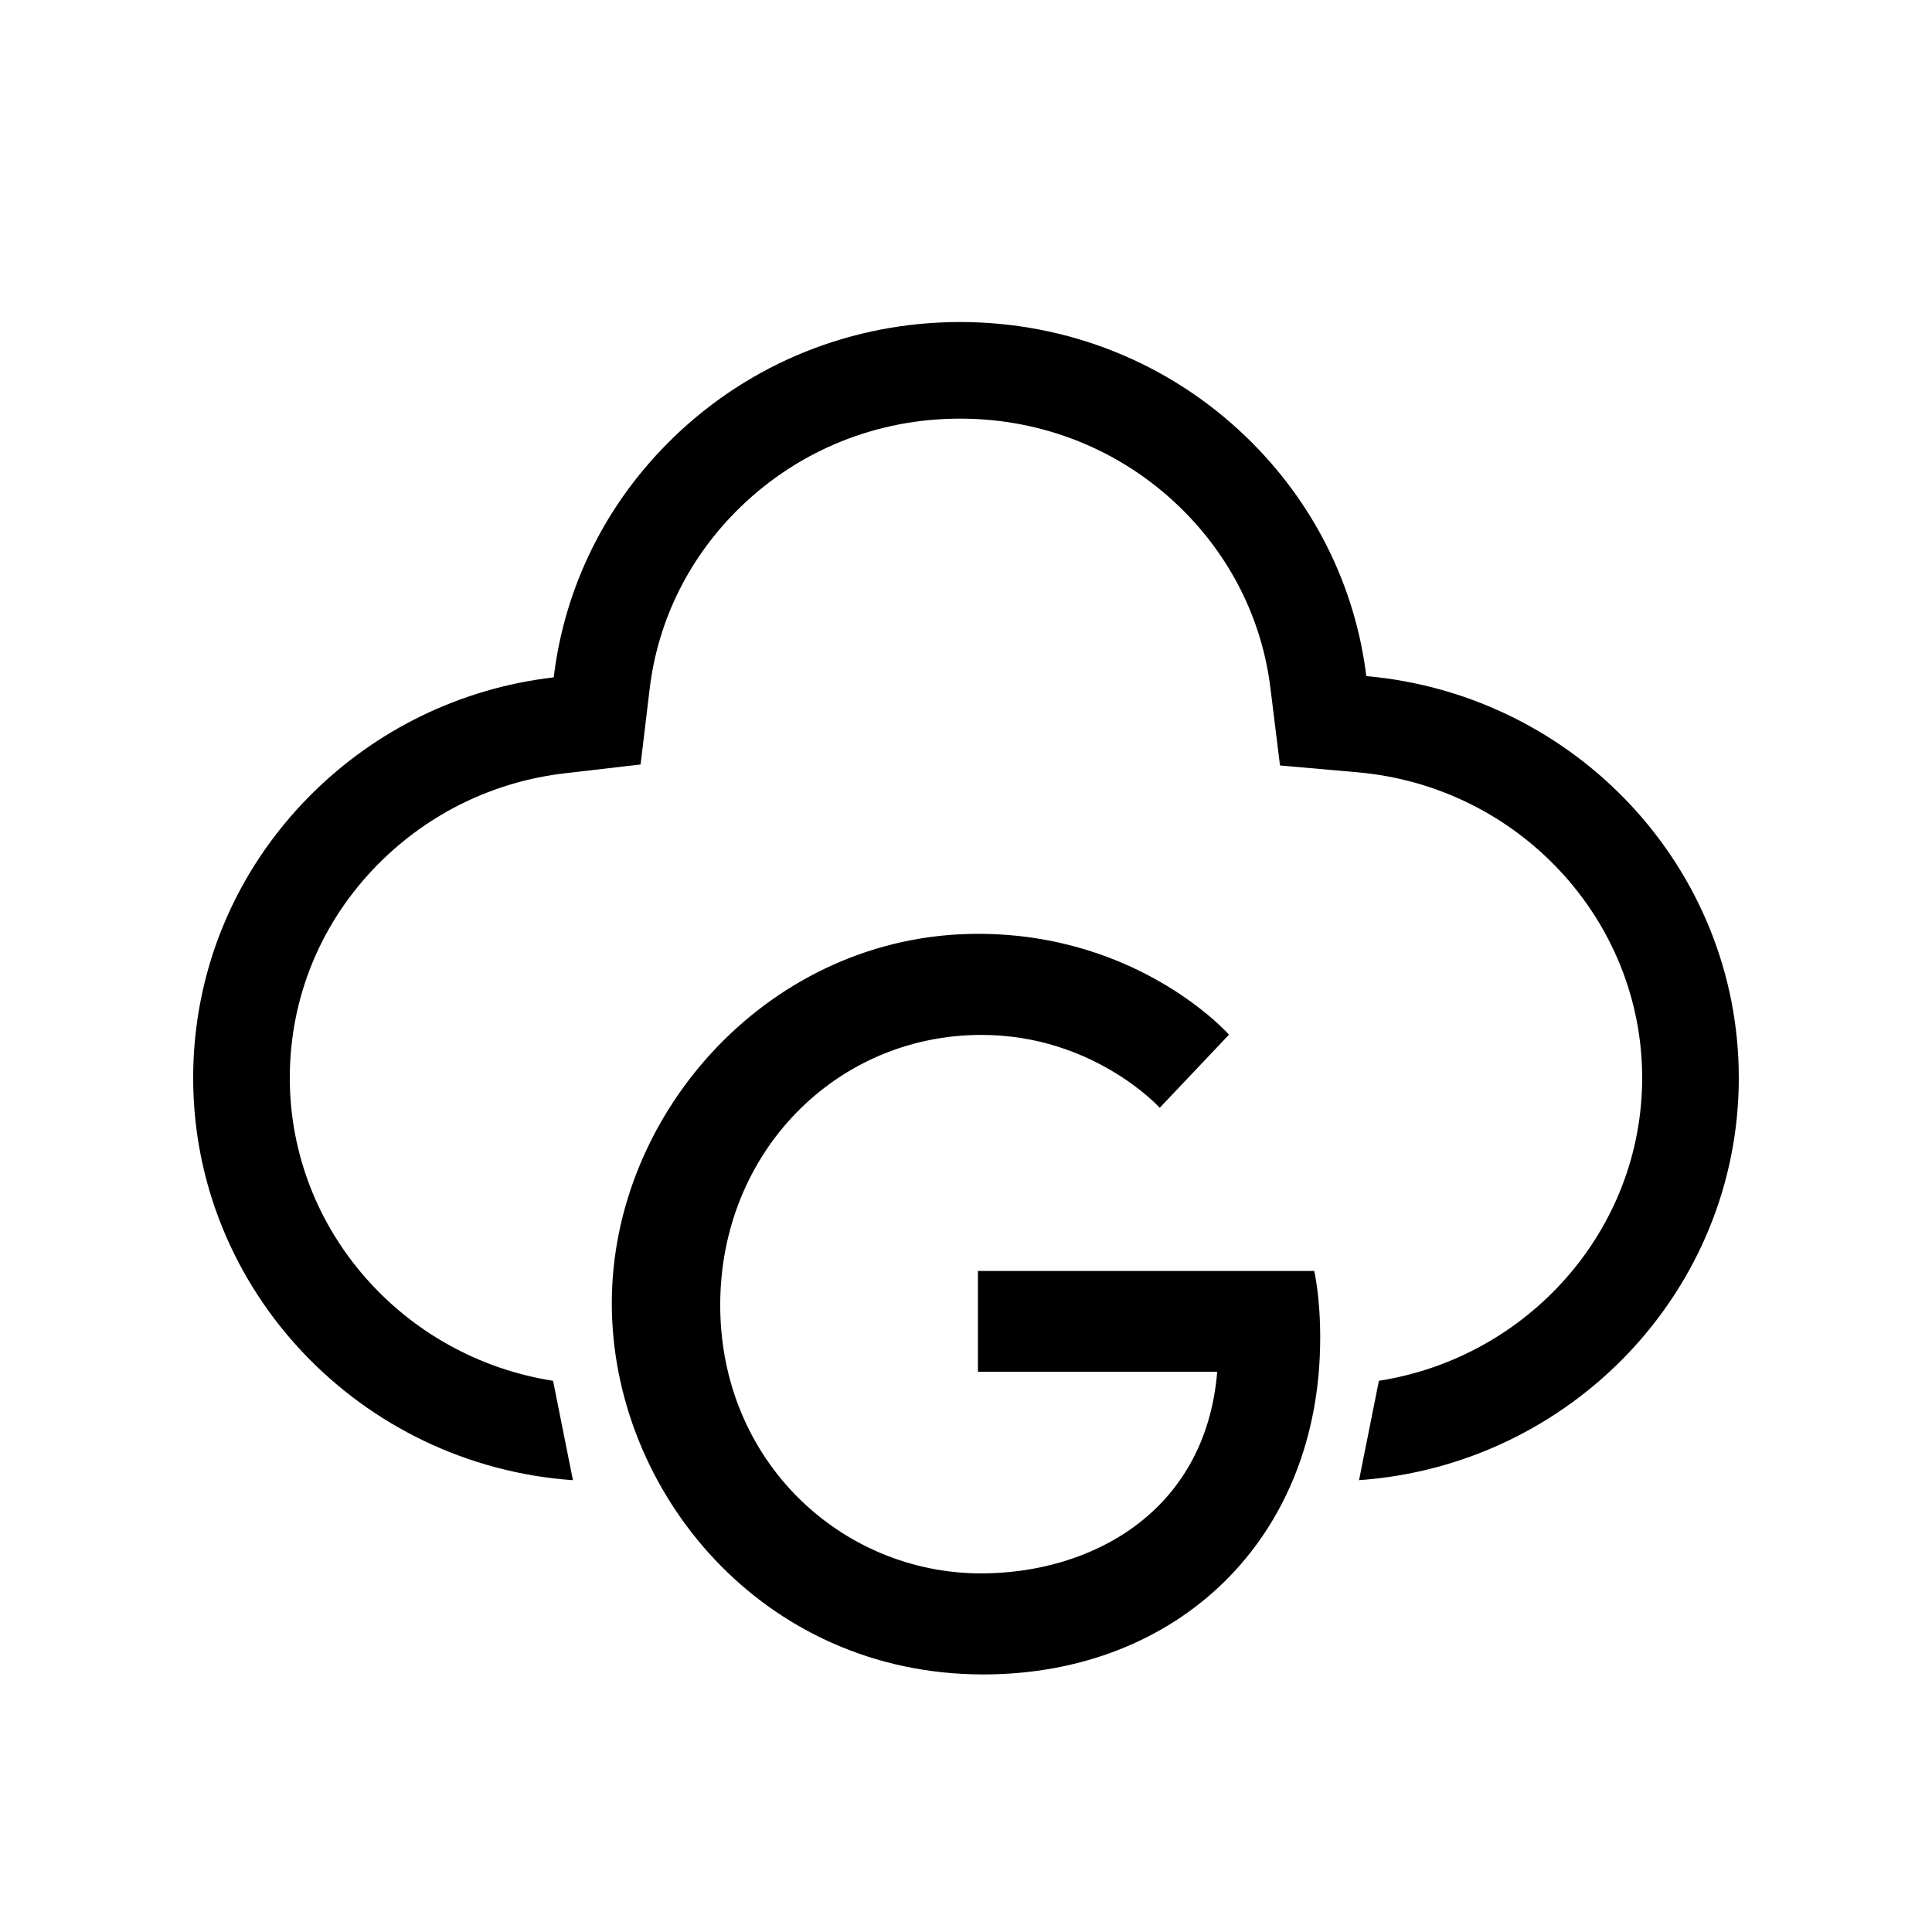
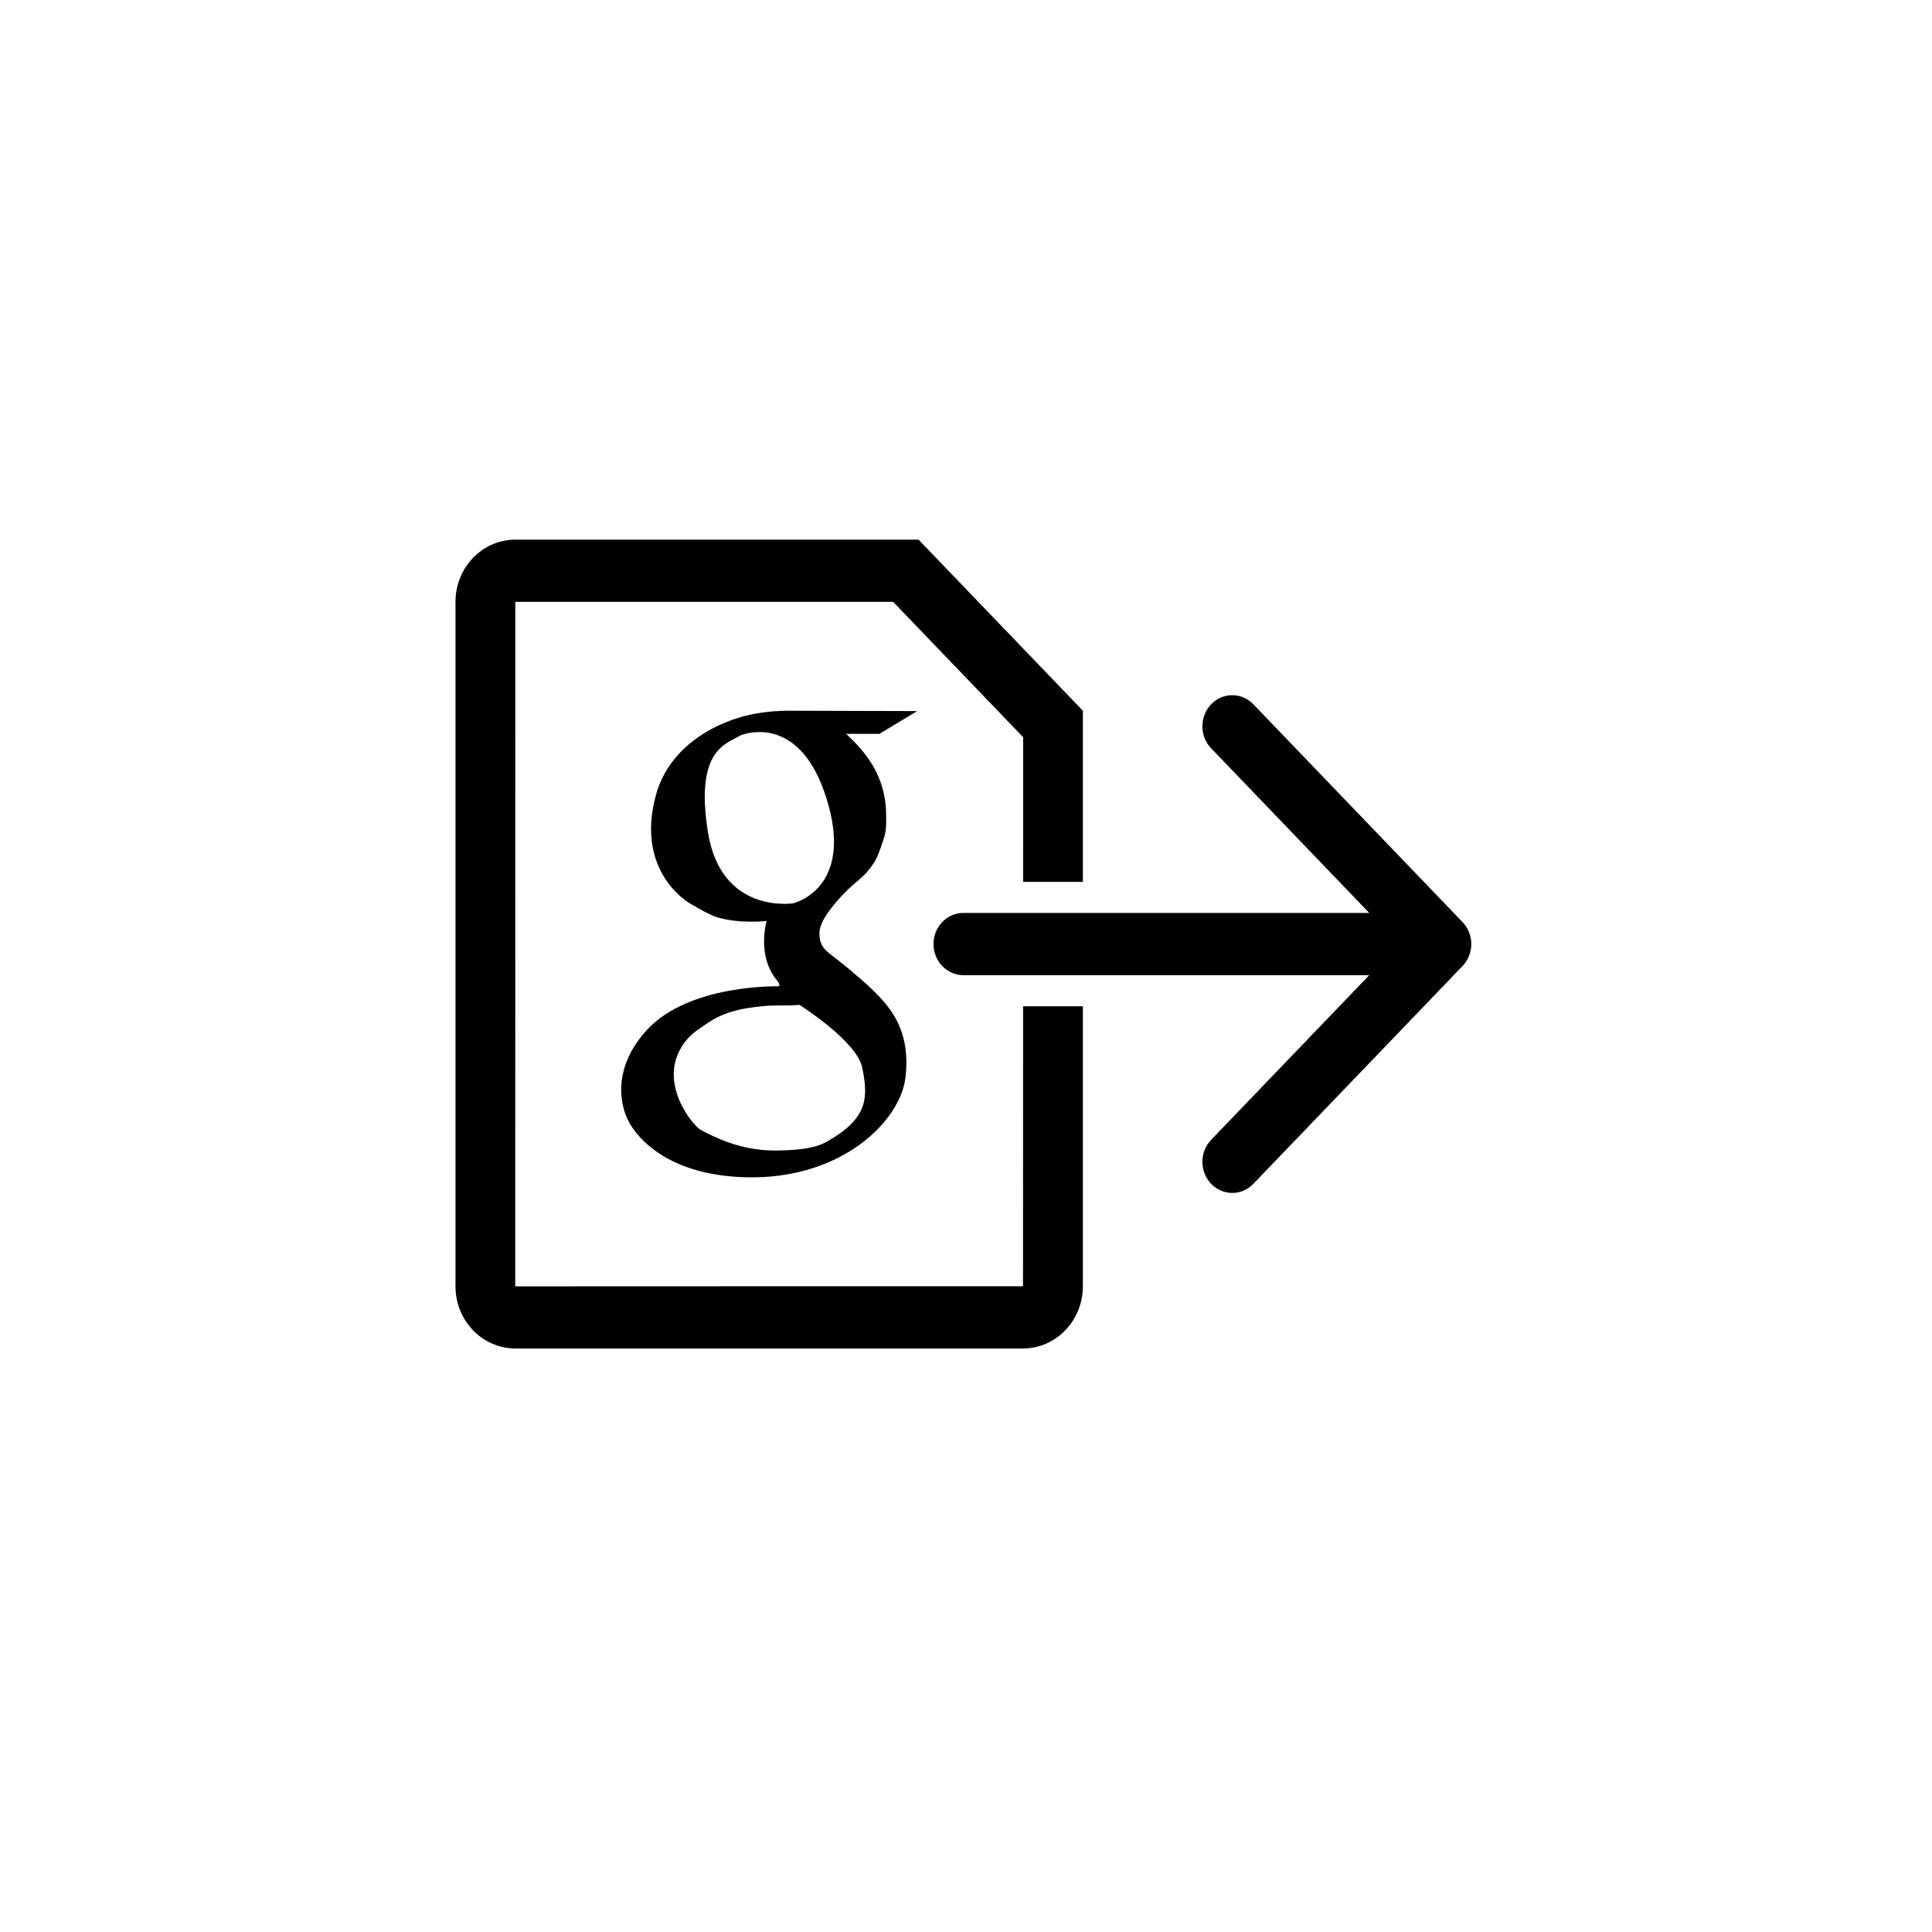
- <svg xmlns="http://www.w3.org/2000/svg" width="60" height="60" viewBox="0 0 60 60">
-   <path d="M42.206 45.968c6.581-.465 11.794-5.891 11.794-12.494 0-6.528-5.093-11.905-11.568-12.477-.348-2.814-1.644-5.415-3.728-7.425-2.389-2.305-5.546-3.571-8.888-3.571-3.343 0-6.499 1.267-8.888 3.572-2.092 2.018-3.393 4.634-3.732 7.463-2.87.334-5.523 1.616-7.572 3.677-2.338 2.355-3.625 5.466-3.625 8.761 0 6.604 5.21 12.031 11.794 12.495l-.617-3.087c-4.634-.725-8.176-4.677-8.176-9.409 0-2.502.973-4.854 2.754-6.647 1.564-1.574 3.587-2.555 5.789-2.811l2.351-.273.282-2.35c.257-2.149 1.245-4.126 2.835-5.66 1.828-1.764 4.236-2.731 6.805-2.731 2.568 0 4.978.968 6.805 2.73 1.583 1.527 2.569 3.494 2.833 5.634l.297 2.407 2.416.213c4.98.44 8.832 4.568 8.832 9.489 0 4.729-3.544 8.682-8.176 9.408l-.617 3.087zm-1.394-6.498h-10.442v3.131h7.432c-.363 4.39-3.947 6.262-7.33 6.262-4.328 0-8.105-3.471-8.105-8.335 0-4.739 3.6-8.388 8.115-8.388 3.483 0 5.535 2.263 5.535 2.263l2.151-2.27s-2.761-3.132-7.796-3.132c-6.412 0-11.372 5.515-11.372 11.472 0 5.837 4.666 11.528 11.536 11.528 6.042 0 10.464-4.218 10.464-10.455 0-1.316-.187-2.076-.187-2.076v.001z" fill="#000" />
+ <svg xmlns="http://www.w3.org/2000/svg" width="100" height="100" viewBox="0 0 100 100" version="1.1" id="svg2994">
+   <defs id="defs3000" />
+   <g id="Page-1" style="fill:none;stroke:none" transform="matrix(0.7731805,0,0,0.8050847,23.57627,27.9322)">
+     <g id="Rectangle-1-+-path8122-+-Path-4-+-Path-5-Copy-2" style="fill:#000000">
+       <path d="M 61.172,28 34,28 c -1.105,0 -2,-0.895 -2,-2 0,-1.105 0.895,-2 2,-2 L 61.172,24 50.586,13.414 c -0.781,-0.781 -0.781,-2.047 0,-2.828 0.781,-0.781 2.047,-0.781 2.828,0 l 14,14 c 0.781,0.781 0.781,2.047 0,2.828 l -14,14 c -0.781,0.781 -2.047,0.781 -2.828,0 -0.781,-0.781 -0.781,-2.047 0,-2.828 L 61.172,28 z M 42,22 42,11 31,0 4.005,0 C 1.801,0 0,1.788 0,3.994 L 0,48.006 C 0,50.21 1.794,52 4.008,52 L 37.992,52 C 40.209,52 42,50.206 42,47.994 L 42,30 37.998,30 c -0.001,8.94 -0.003,18 -0.007,18 C 37.992,48 4,47.999 4,48.006 4,48.006 4.004,4 4.005,4 L 29.3,4 38,12.7 c 0,0 -1.72e-4,3.996 -6.51e-4,9.3 L 42,22 z M 22.206,11 c -0.359,-1.32e-4 -1.201,0.02 -2.204,0.2 -2.372,0.425 -5.652,1.975 -6.58,5.203 -1.435,4.993 2.261,6.976 2.261,6.976 0,0 1.295,0.753 1.829,0.9 1.607,0.444 3.316,0.237 3.316,0.237 0,0 -0.682,2.233 0.685,3.811 0.326,0.377 0.089,0.39 0.089,0.39 0,0 -5.972,-0.153 -8.799,2.817 -2.827,2.97 -1.294,5.704 -1.294,5.704 0,0 1.481,3.574 7.875,3.755 6.422,0.181 10.394,-3.583 10.741,-6.424 0.174,-1.428 -0.023,-2.766 -0.746,-3.936 -0.703,-1.138 -1.911,-2.118 -3.091,-3.073 -0.733,-0.593 -1.243,-0.898 -1.571,-1.239 -0.31,-0.322 -0.363,-0.738 -0.352,-1.049 0.015,-0.435 0.247,-0.968 1.018,-1.852 1.406,-1.612 1.763,-1.411 2.612,-2.618 0.255,-0.362 0.442,-0.889 0.704,-1.676 0.158,-0.474 0.131,-0.964 0.131,-1.42 2.4e-5,-0.987 -0.239,-1.927 -0.638,-2.72 -0.74,-1.473 -2.011,-2.43 -2.036,-2.502 l 2.228,0 2.523,-1.462 -8.513,-0.023 c 0,0 -0.068,4.4e-5 -0.188,0 z m -1.829,1.369 c 1.298,0.009 3.249,0.675 4.418,4.145 2.006,5.955 -2.195,6.865 -2.195,6.865 0,0 -4.814,0.734 -5.699,-4.563 -0.901,-5.395 1.294,-5.687 2.153,-6.22 0,0 0.544,-0.233 1.323,-0.227 z m 2.659,17.545 c 0,0 3.833,2.325 4.193,4.029 0.404,1.909 0.431,3.3 -2.495,4.823 -0.864,0.45 -2.38,0.502 -3.335,0.506 -2.347,0.01 -4.119,-0.884 -4.995,-1.332 -0.455,-0.233 -2.983,-3.043 -1.112,-5.556 0.471,-0.632 0.993,-0.913 1.477,-1.235 1.032,-0.686 2.045,-1.005 3.954,-1.17 0.635,-0.055 1.481,-0.009 2.312,-0.065 z" id="google-leave" />
+     </g>
+   </g>
</svg>
